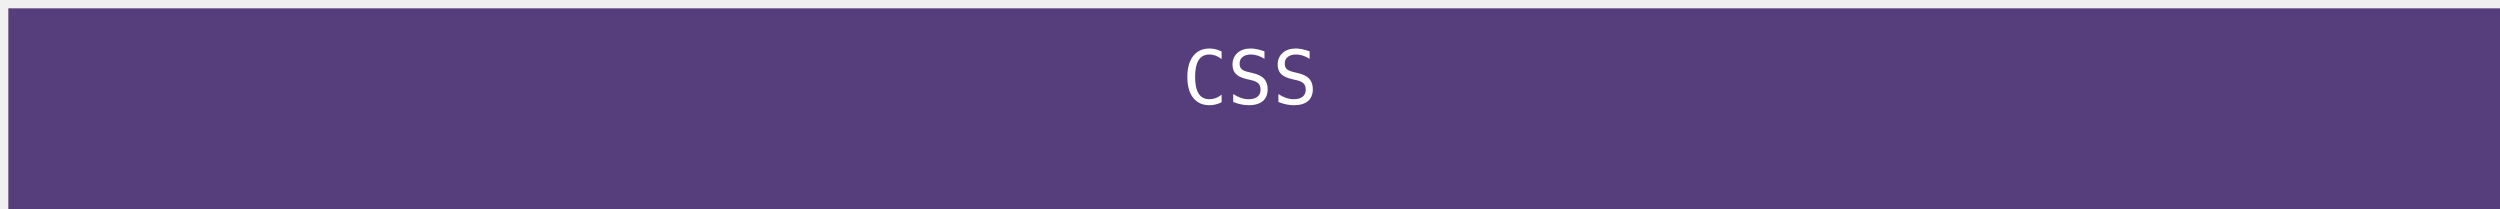
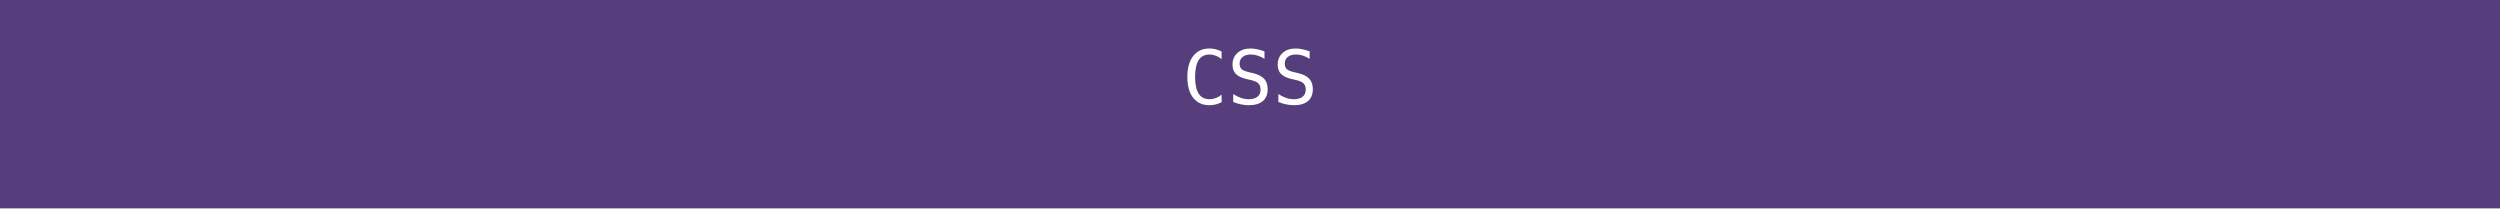
<svg xmlns="http://www.w3.org/2000/svg" width="600" height="50">
-   <rect x="2" y="2" width="600" height="50" style="fill: #563d7c" />
+   <rect width="600" height="50" style="fill: #563d7c" />
  <text x="50%" y="50%" font-size="18" text-anchor="middle" alignment-baseline="middle" font-family="monospace, sans-serif" fill="#FFF">
    CSS
  </text>
</svg>
